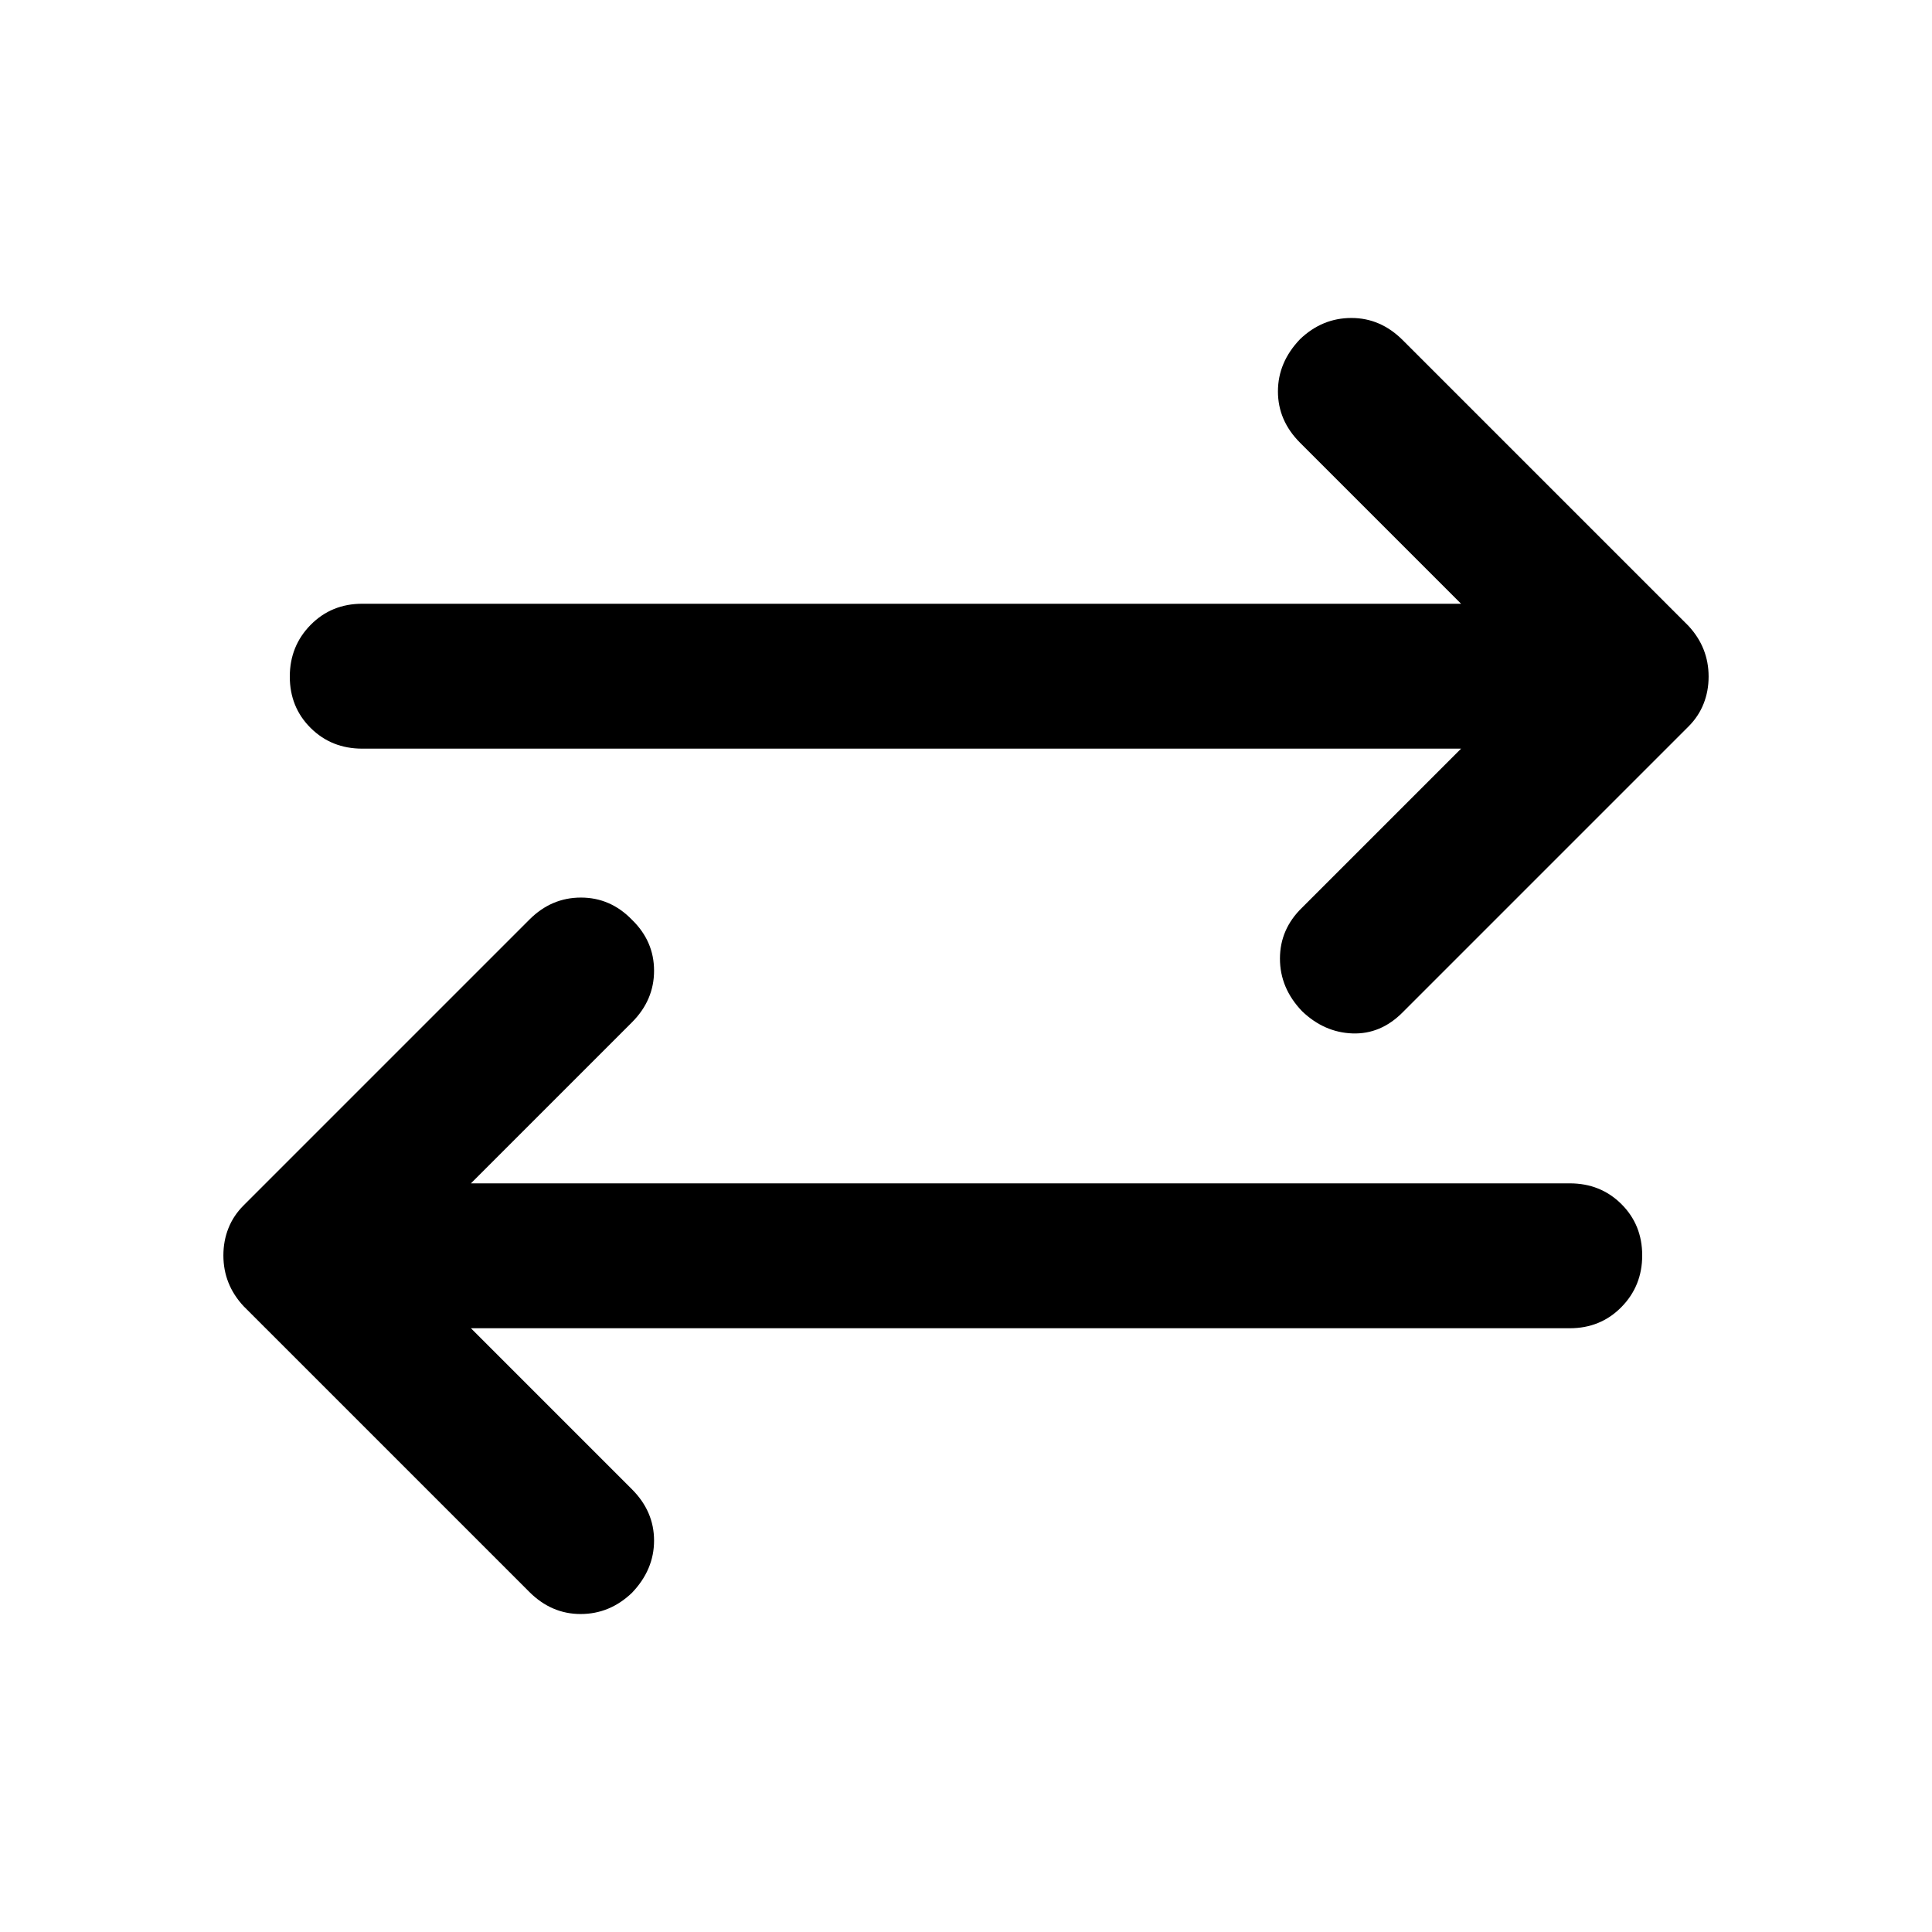
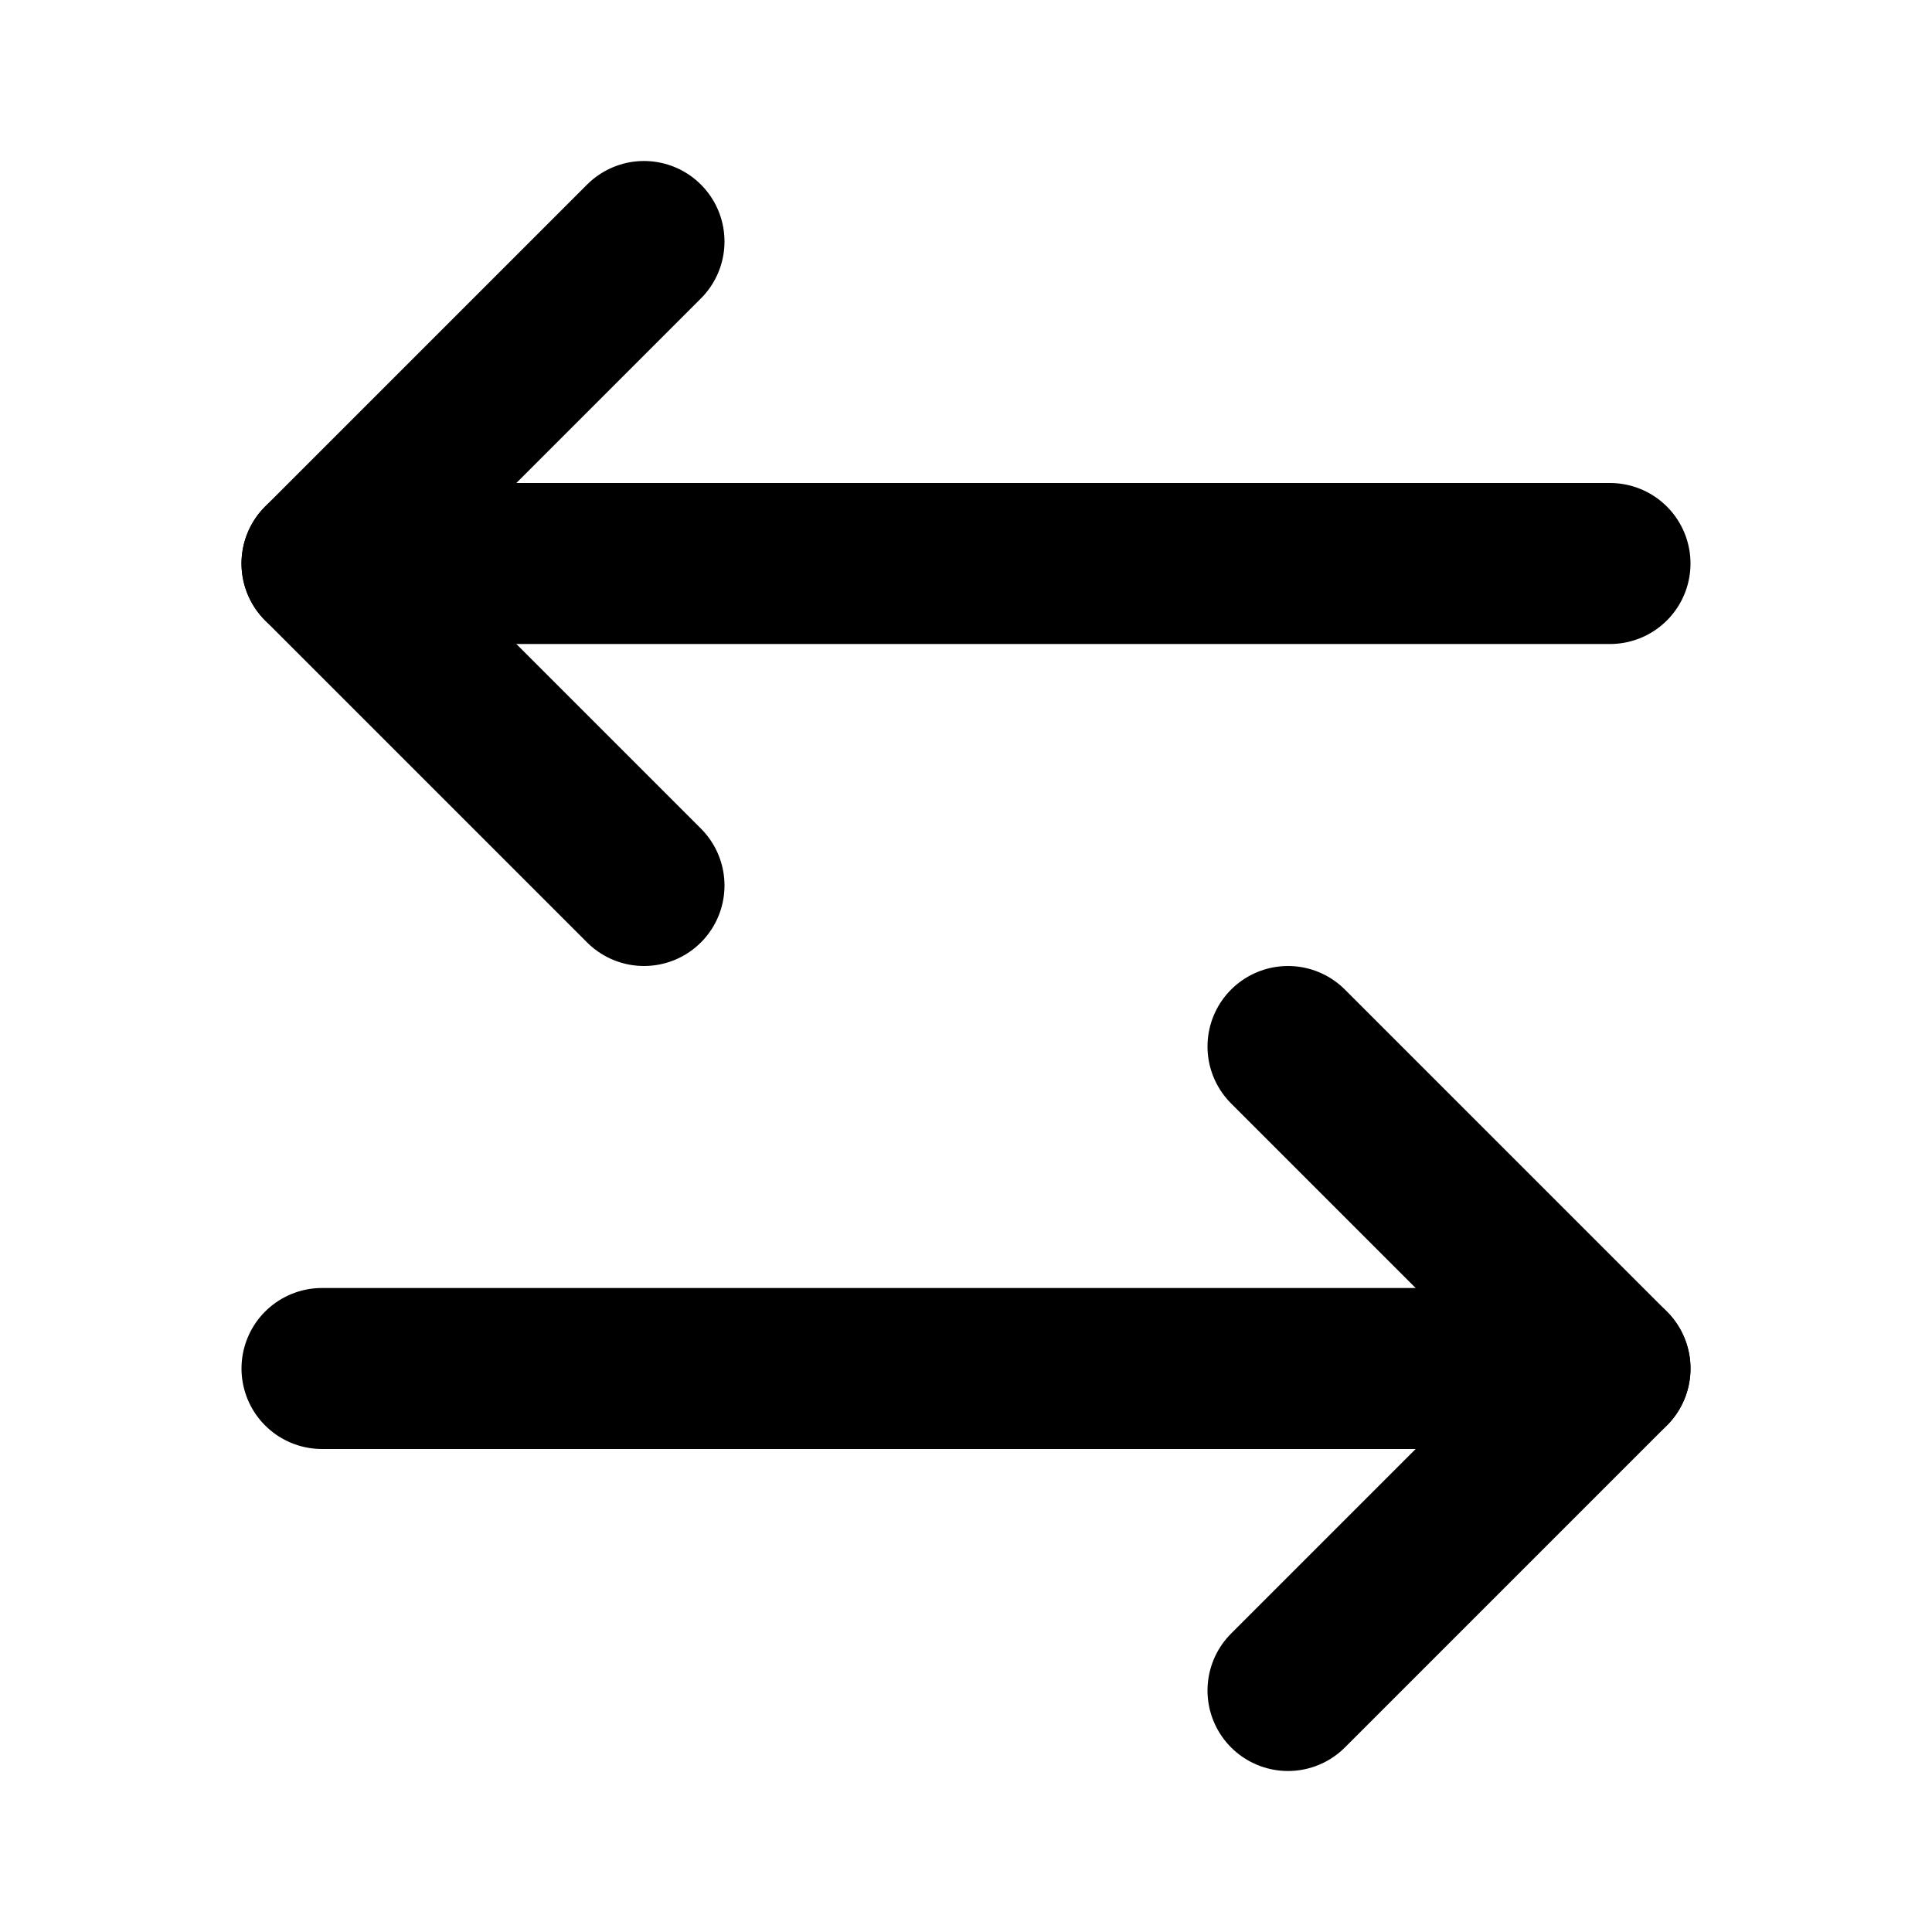
- <svg xmlns="http://www.w3.org/2000/svg" height="20px" viewBox="0 -960 960 960" width="20px" fill="currentColor" aria-label="Type Alias Icon">
-   <path d="m234-300 80 80q11 11 11 25.5t-11 25.98Q303-158 288.5-158T263-169L121-311q-5-5.4-7.5-11.7-2.5-6.3-2.5-13.5t2.5-13.5Q116-356 121-361l142.14-142.14Q274-514 288.67-514q14.66 0 25.33 11 11 10.67 11 25.33Q325-463 314-452l-80 80h546q15.3 0 25.65 10.29Q816-351.42 816-336.21t-10.35 25.71Q795.3-300 780-300H234Zm492-288H180q-15.3 0-25.65-10.29Q144-608.58 144-623.79t10.35-25.71Q164.7-660 180-660h546l-80-80q-11-11-11-25.5t11-25.98Q657-802 671.5-802t25.5 11l142 142q5 5.4 7.5 11.7 2.5 6.3 2.5 13.5t-2.5 13.5Q844-604 839-599L696.86-456.86Q686-446 672-446.5t-25-11.02q-11-11.48-11-26.15 0-14.66 11-25.33l79-79Z" />
+ <svg xmlns="http://www.w3.org/2000/svg" width="24" height="24" viewBox="0 0 24 24" fill="none" stroke="currentColor" stroke-width="2" stroke-linecap="round" stroke-linejoin="round">
+   <path d="M8 3 4 7l4 4" />
+   <path d="M4 7h16" />
+   <path d="m16 21 4-4-4-4" />
+   <path d="M20 17H4" />
</svg>
